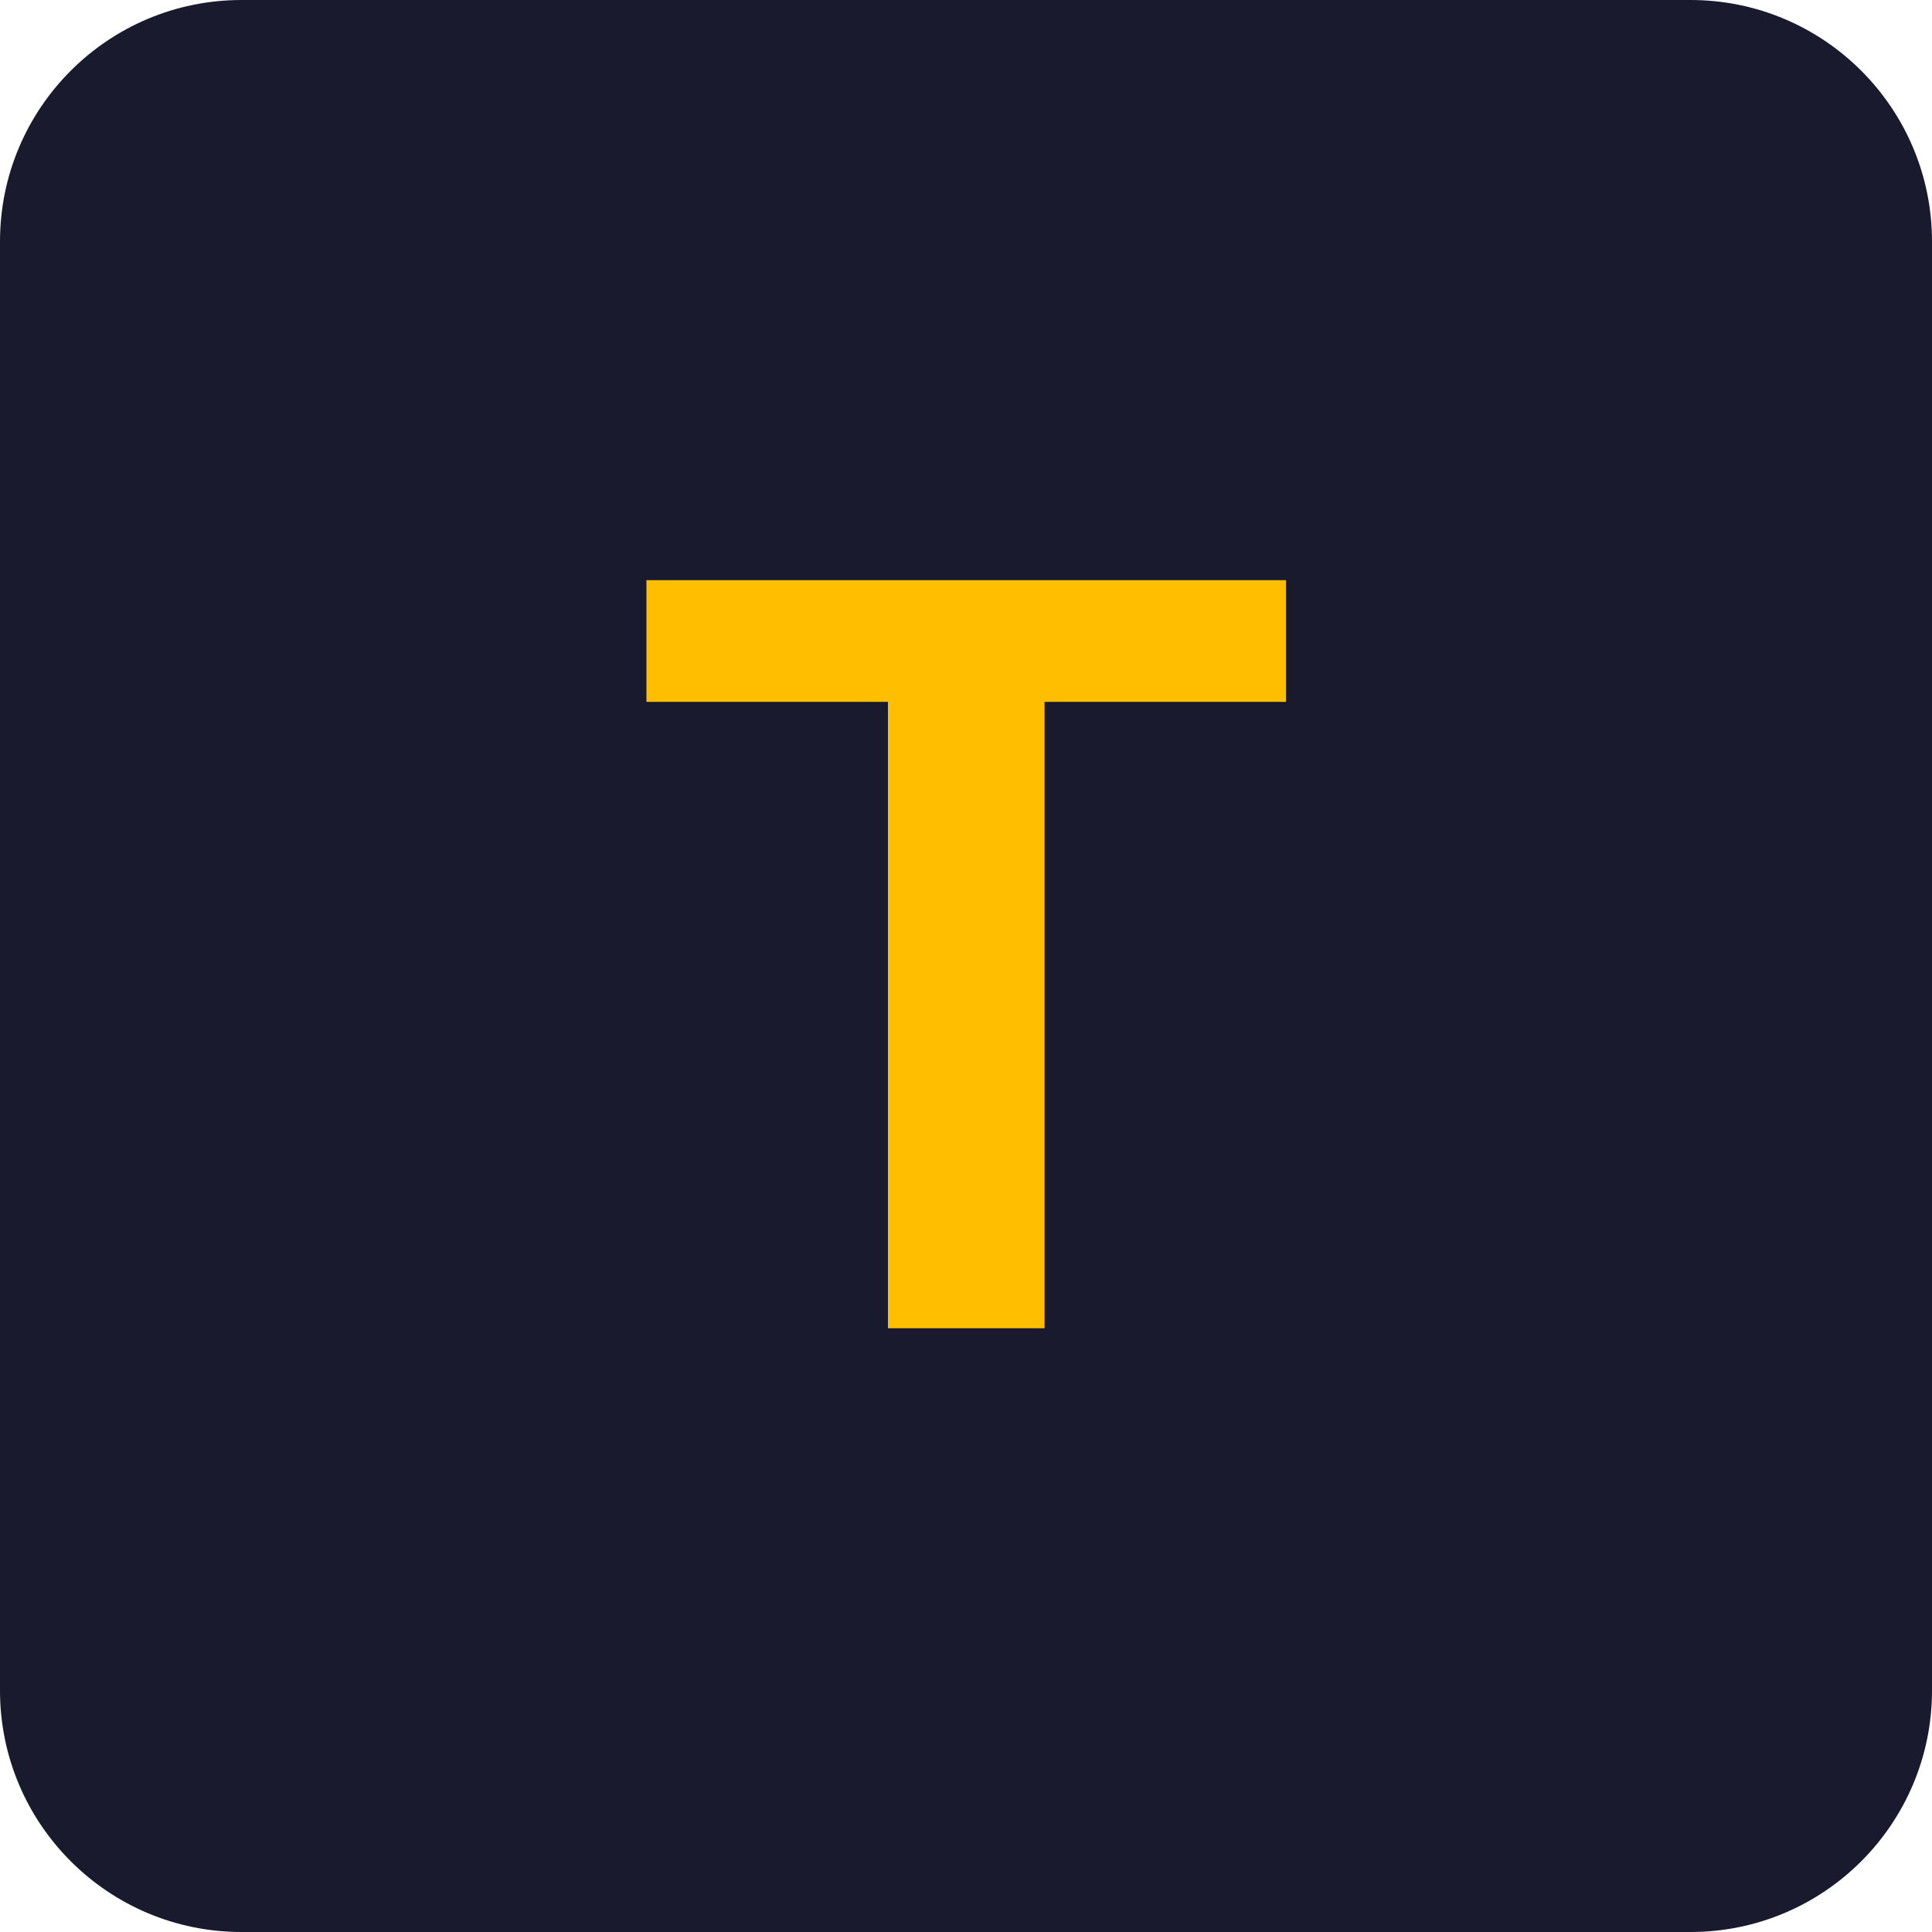
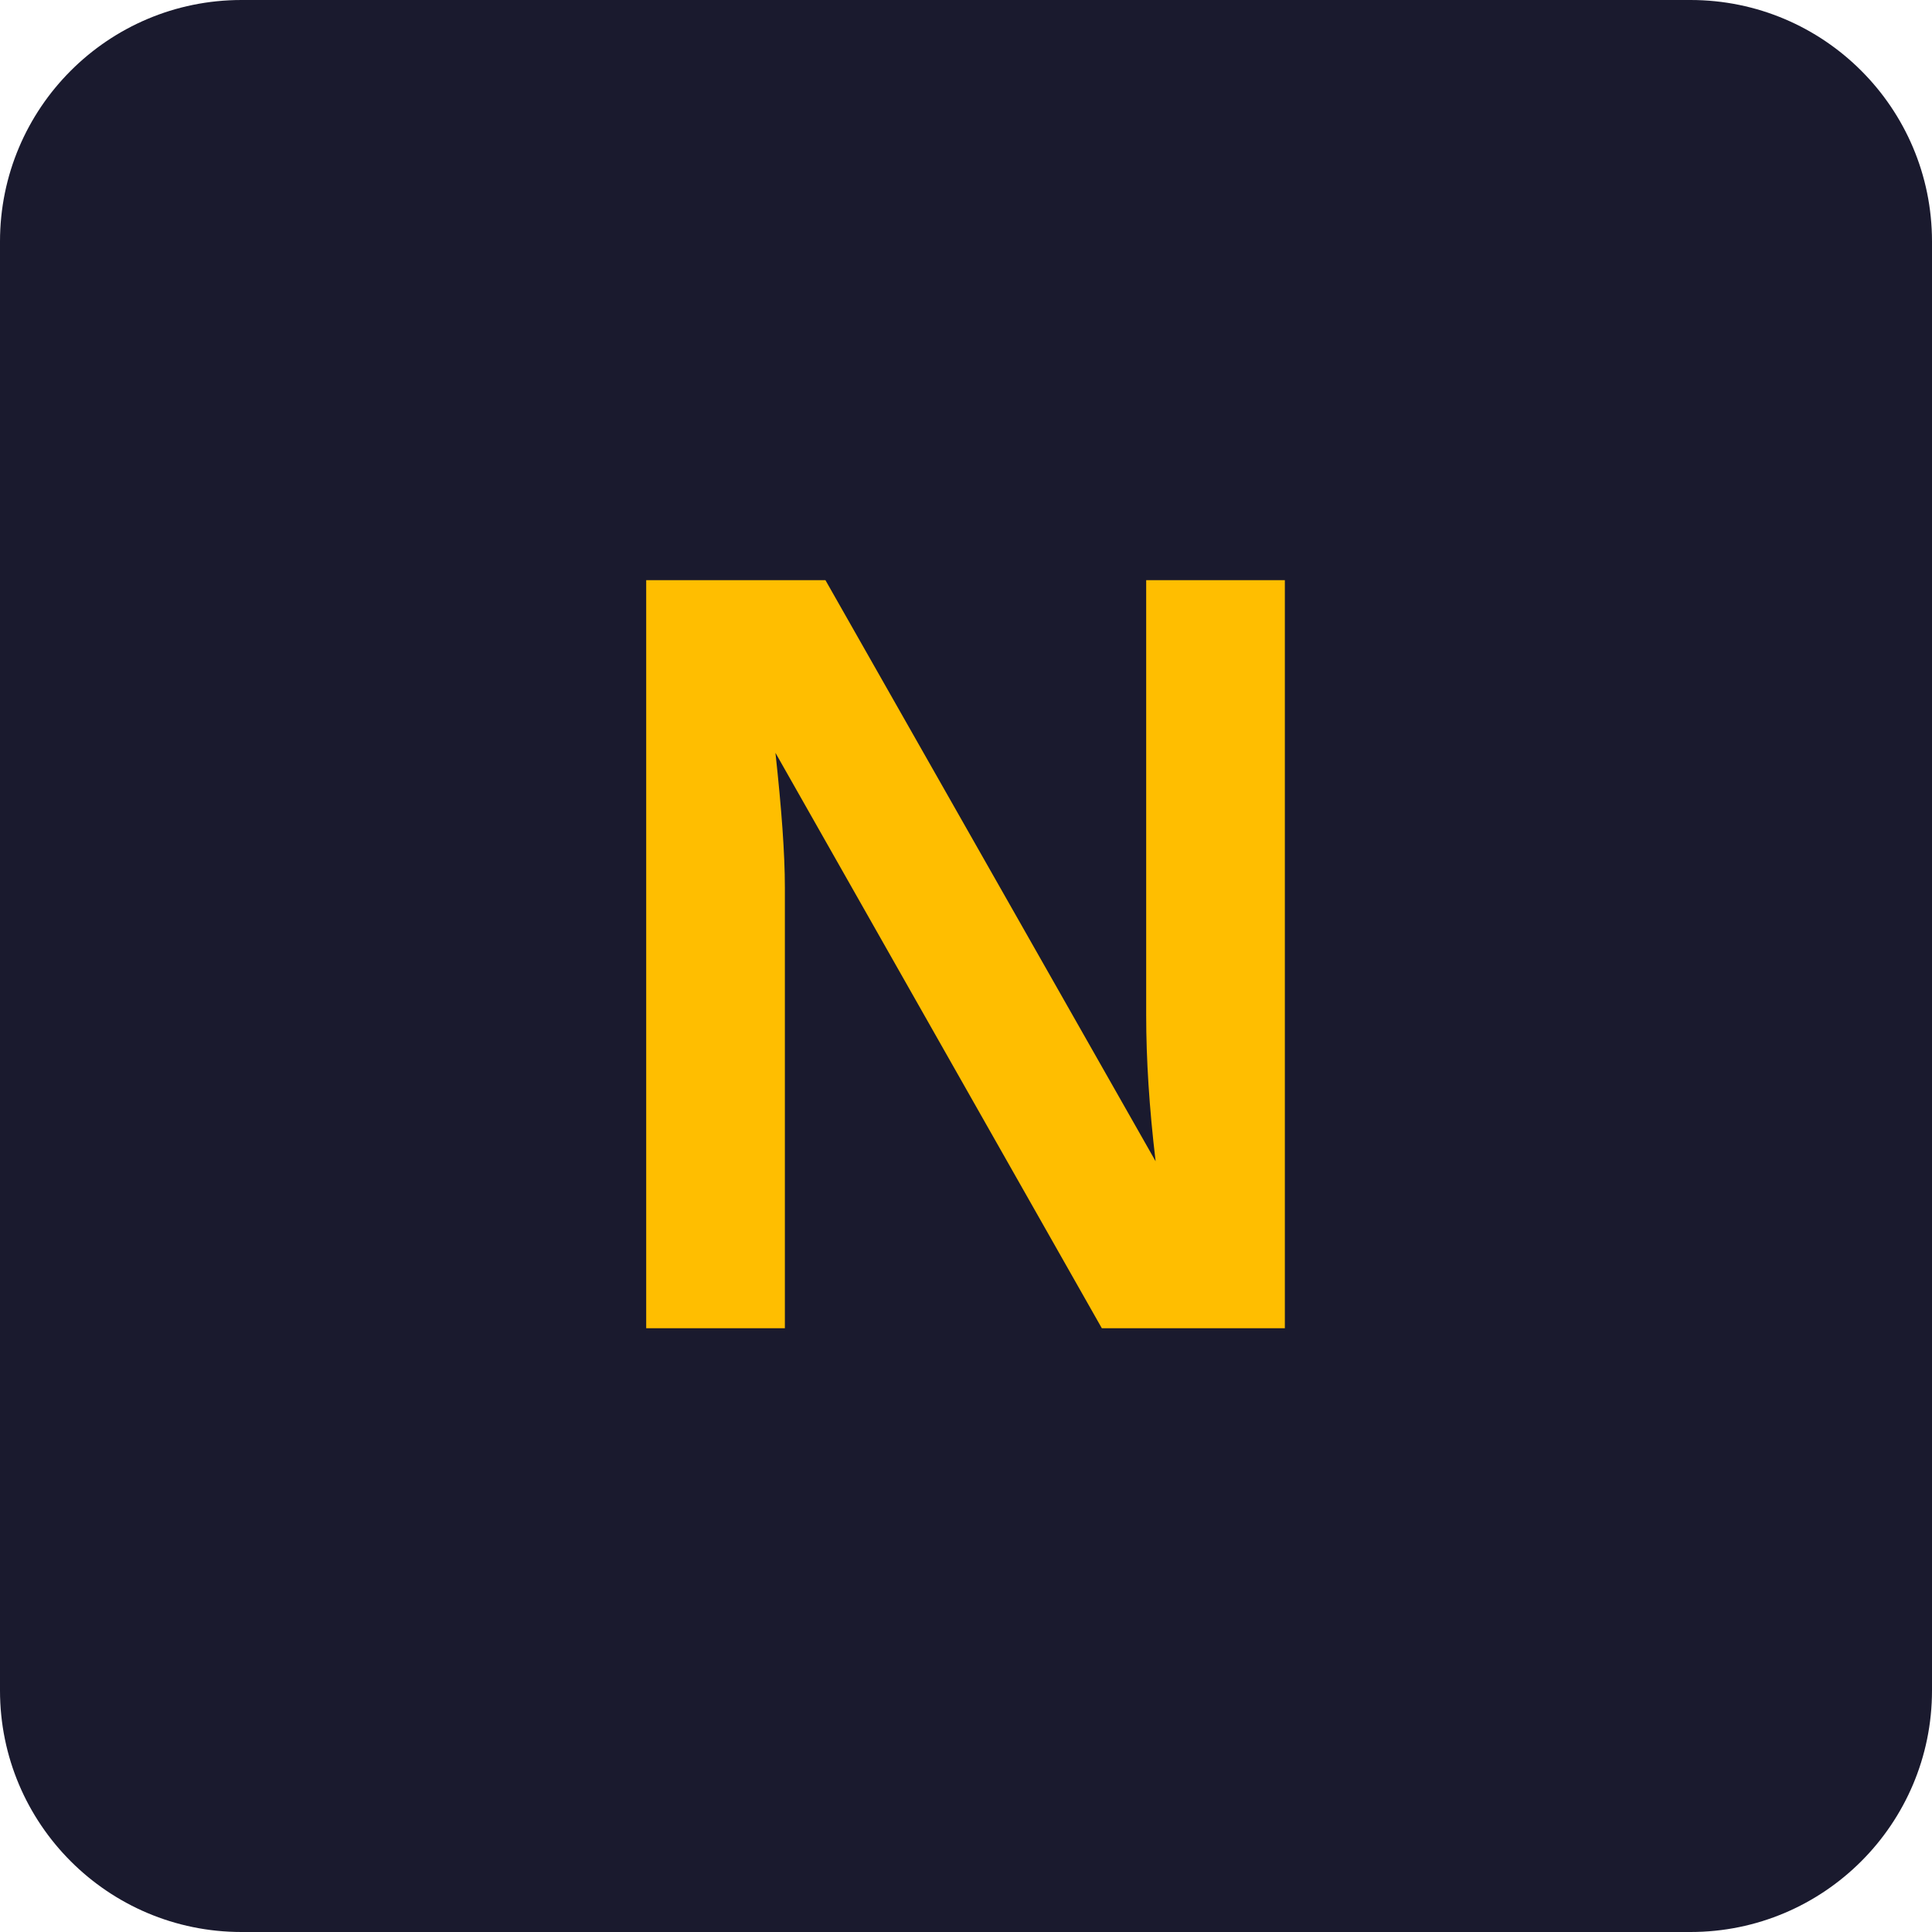
<svg xmlns="http://www.w3.org/2000/svg" viewBox="0 0 32 32">
  <rect width="32" height="32" rx="4" fill="#1a1a2e" />
-   <text x="16" y="22" font-size="18" font-weight="bold" fill="#ffbe00" text-anchor="middle" font-family="Arial">T</text>
+   <text x="16" y="22" font-size="18" font-weight="bold" fill="#ffbe00" text-anchor="middle" font-family="Arial">N</text>
</svg>
